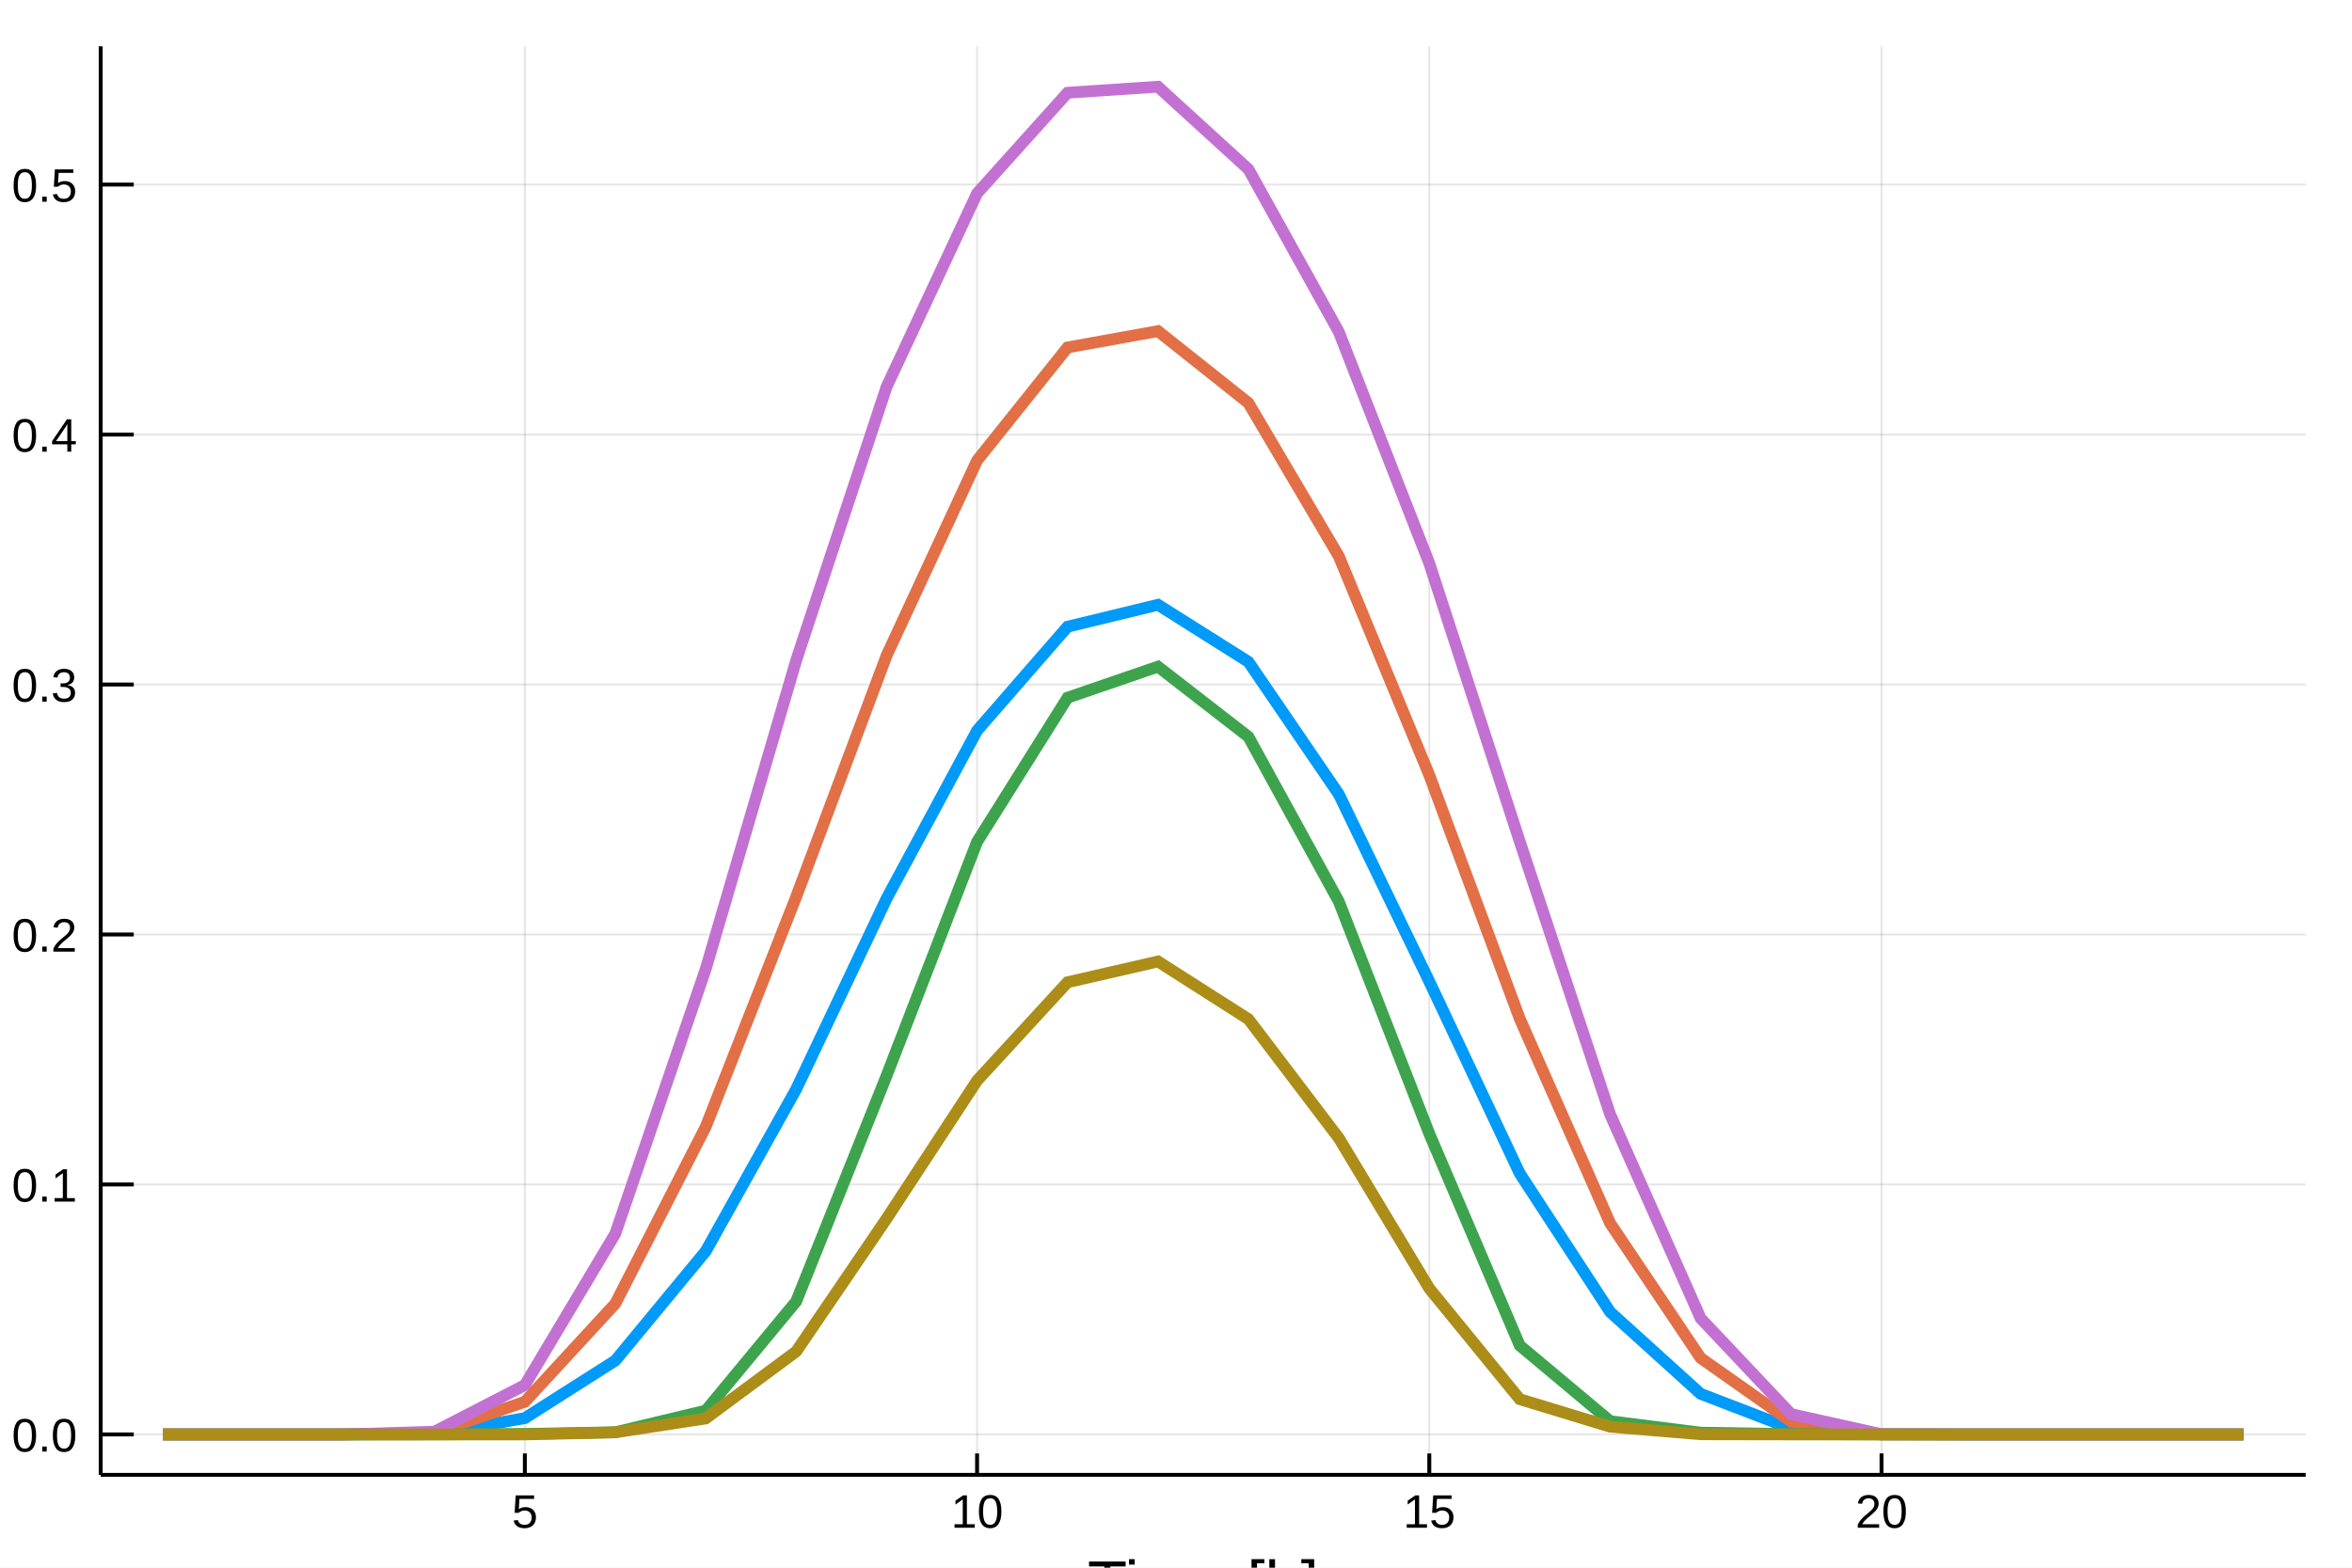
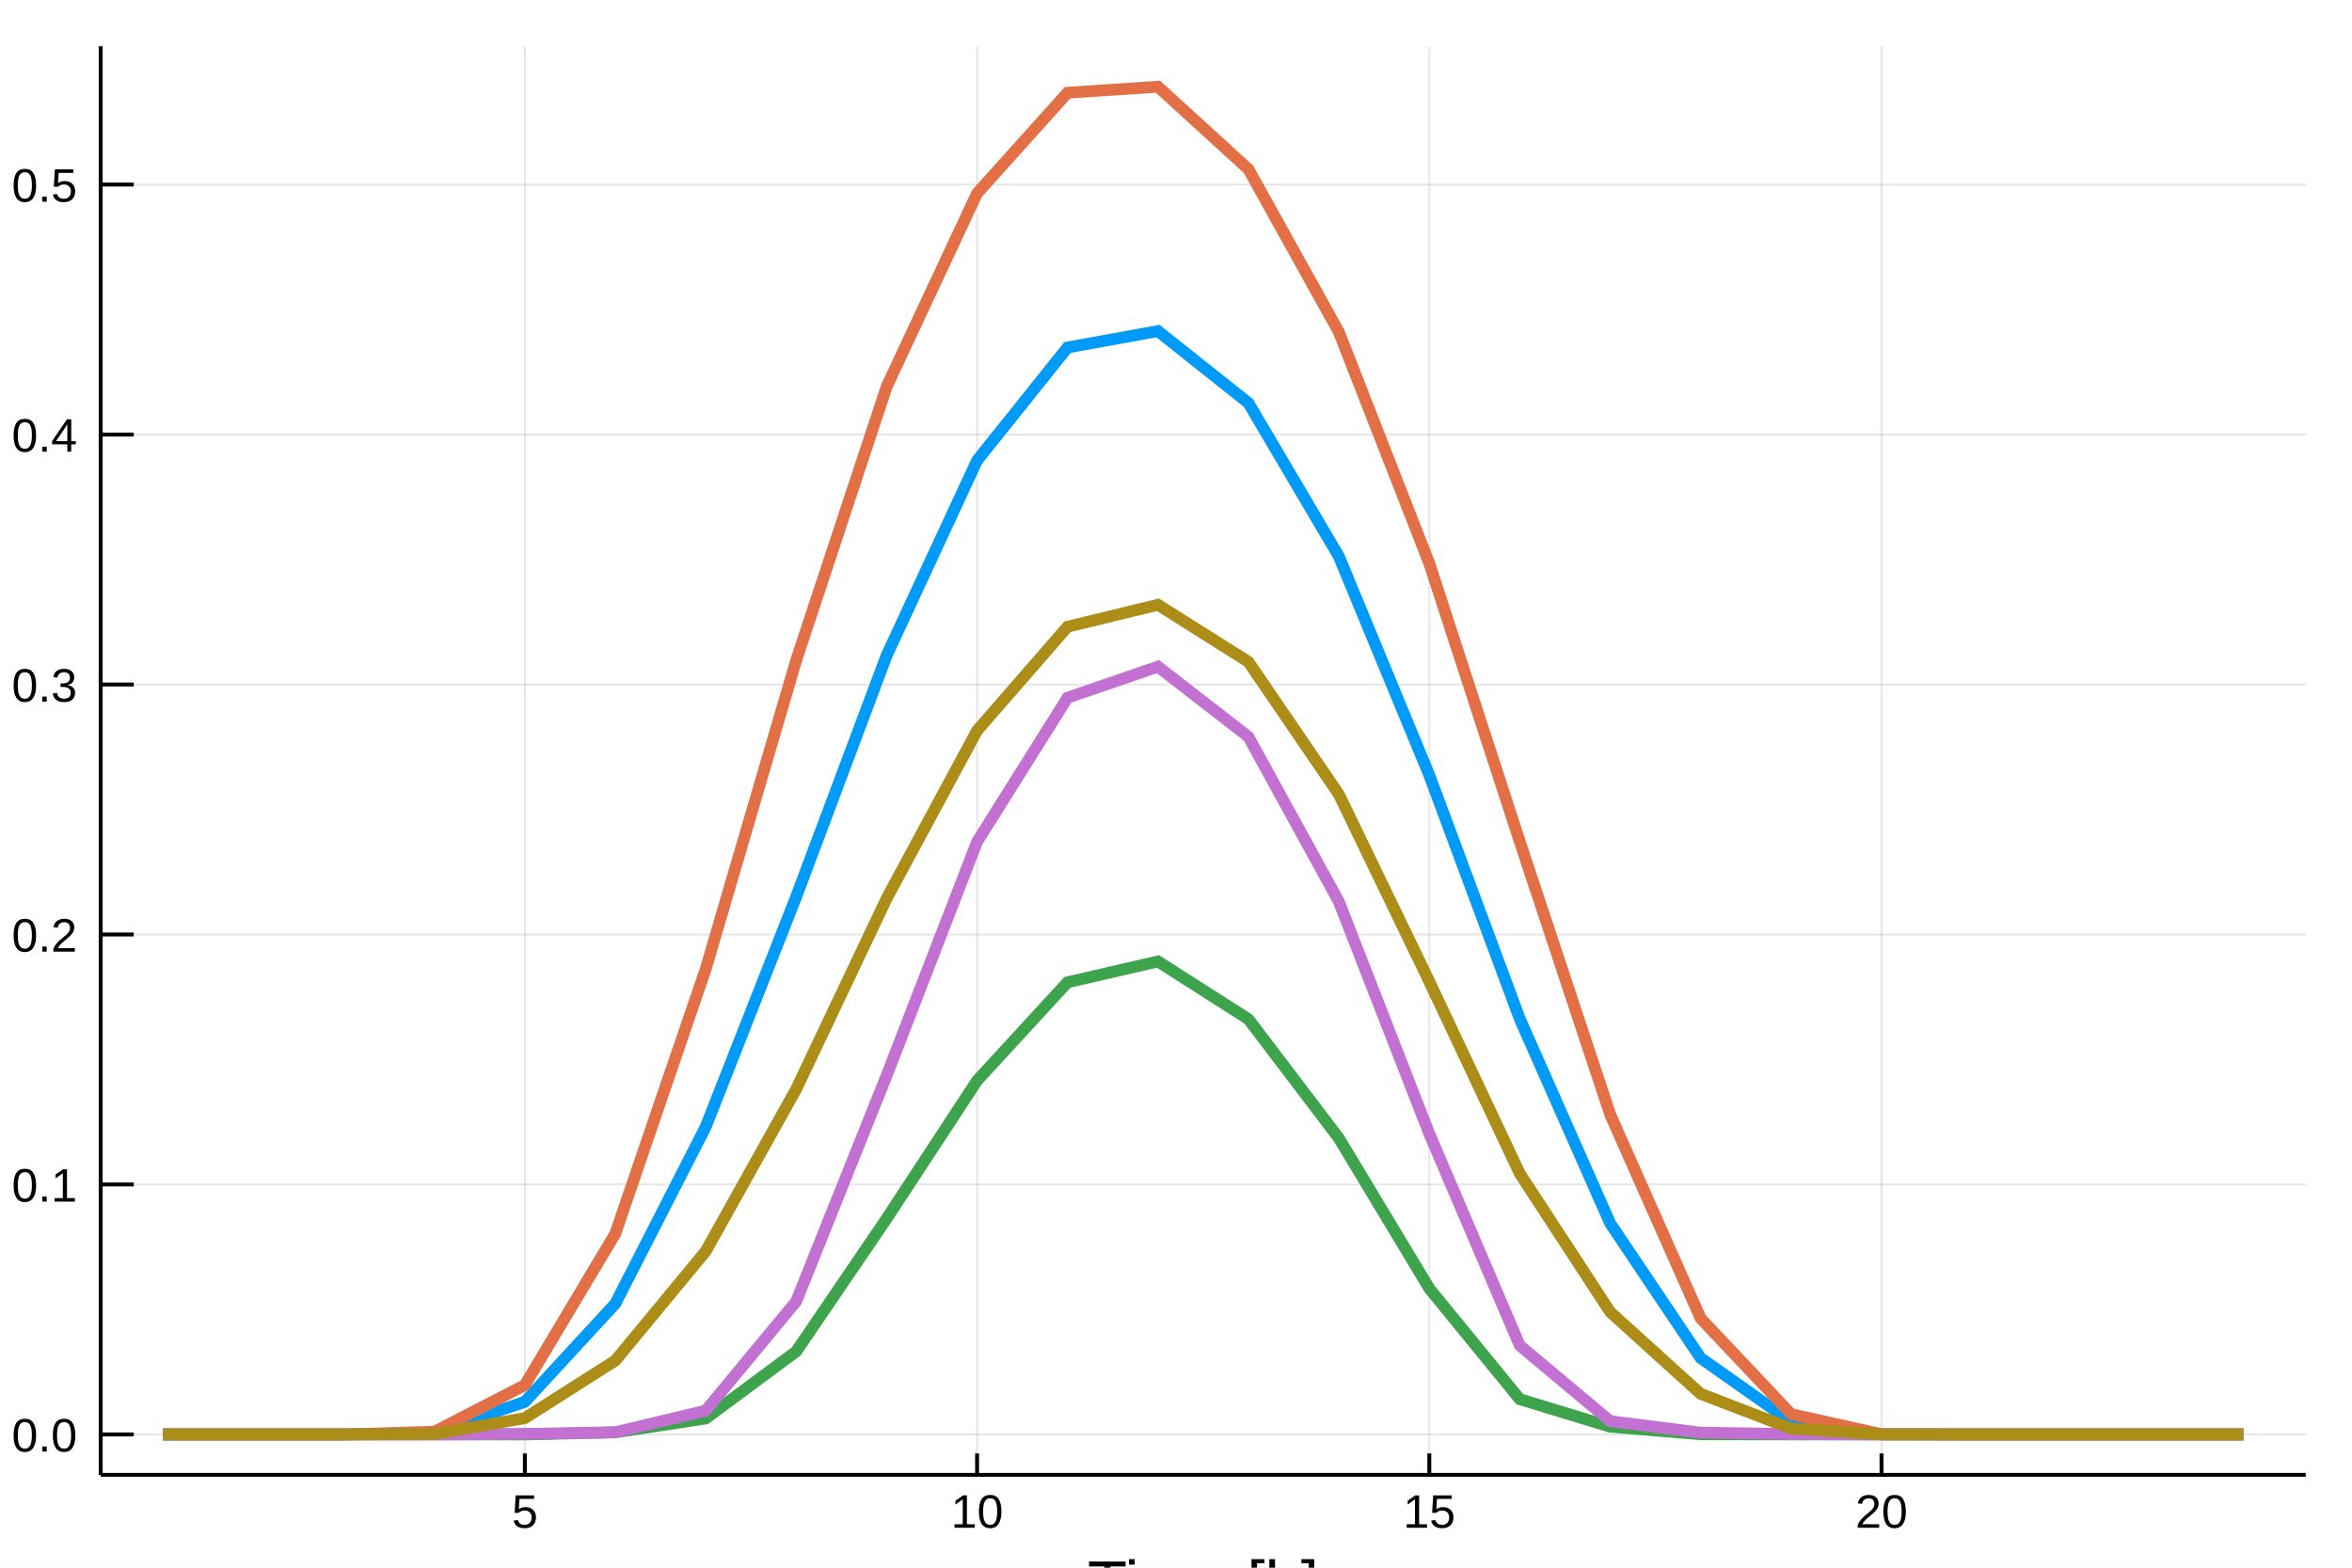
<svg xmlns="http://www.w3.org/2000/svg" width="600" height="400" viewBox="0 0 2400 1600">
  <defs>
-     <clipPath id="clip4900">
+     <clipPath id="clip6400">
      <rect x="0" y="0" width="2400" height="1600" />
    </clipPath>
  </defs>
-   <polygon clip-path="url(#clip4900)" points=" 0,1600 2400,1600 2400,0 0,0    " fill="#ffffff" fill-rule="evenodd" fill-opacity="1" />
+   <polygon clip-path="url(#clip6400)" points=" 0,1600 2400,1600 2400,0 0,0    " fill="#ffffff" fill-rule="evenodd" fill-opacity="1" />
  <defs>
-     <clipPath id="clip4901">
+     <clipPath id="clip6401">
      <rect x="480" y="0" width="1681" height="1600" />
    </clipPath>
  </defs>
-   <polygon clip-path="url(#clip4900)" points=" 102.74,1505.26 2352.76,1505.26 2352.76,47.244 102.74,47.244    " fill="#ffffff" fill-rule="evenodd" fill-opacity="1" />
+   <polygon clip-path="url(#clip6400)" points=" 102.74,1505.26 2352.76,1505.26 2352.76,47.244 102.74,47.244    " fill="#ffffff" fill-rule="evenodd" fill-opacity="1" />
  <defs>
-     <clipPath id="clip4902">
+     <clipPath id="clip6402">
      <rect x="102" y="47" width="2251" height="1459" />
    </clipPath>
  </defs>
-   <polyline clip-path="url(#clip4902)" style="stroke:#000000; stroke-width:2; stroke-opacity:0.1; fill:none" points="   535.577,1505.26 535.577,47.244    " />
-   <polyline clip-path="url(#clip4902)" style="stroke:#000000; stroke-width:2; stroke-opacity:0.1; fill:none" points="   997.025,1505.26 997.025,47.244    " />
-   <polyline clip-path="url(#clip4902)" style="stroke:#000000; stroke-width:2; stroke-opacity:0.1; fill:none" points="   1458.47,1505.26 1458.47,47.244    " />
-   <polyline clip-path="url(#clip4902)" style="stroke:#000000; stroke-width:2; stroke-opacity:0.1; fill:none" points="   1919.92,1505.26 1919.92,47.244    " />
-   <polyline clip-path="url(#clip4902)" style="stroke:#000000; stroke-width:2; stroke-opacity:0.1; fill:none" points="   102.74,1464 2352.76,1464    " />
-   <polyline clip-path="url(#clip4902)" style="stroke:#000000; stroke-width:2; stroke-opacity:0.1; fill:none" points="   102.74,1208.87 2352.76,1208.87    " />
-   <polyline clip-path="url(#clip4902)" style="stroke:#000000; stroke-width:2; stroke-opacity:0.1; fill:none" points="   102.74,953.747 2352.76,953.747    " />
-   <polyline clip-path="url(#clip4902)" style="stroke:#000000; stroke-width:2; stroke-opacity:0.1; fill:none" points="   102.74,698.623 2352.76,698.623    " />
-   <polyline clip-path="url(#clip4902)" style="stroke:#000000; stroke-width:2; stroke-opacity:0.1; fill:none" points="   102.74,443.499 2352.76,443.499    " />
-   <polyline clip-path="url(#clip4902)" style="stroke:#000000; stroke-width:2; stroke-opacity:0.1; fill:none" points="   102.74,188.375 2352.76,188.375    " />
-   <polyline clip-path="url(#clip4900)" style="stroke:#000000; stroke-width:4; stroke-opacity:1; fill:none" points="   102.74,1505.26 2352.76,1505.26    " />
-   <polyline clip-path="url(#clip4900)" style="stroke:#000000; stroke-width:4; stroke-opacity:1; fill:none" points="   102.74,1505.26 102.74,47.244    " />
-   <polyline clip-path="url(#clip4900)" style="stroke:#000000; stroke-width:4; stroke-opacity:1; fill:none" points="   535.577,1505.26 535.577,1483.39    " />
-   <polyline clip-path="url(#clip4900)" style="stroke:#000000; stroke-width:4; stroke-opacity:1; fill:none" points="   997.025,1505.26 997.025,1483.39    " />
-   <polyline clip-path="url(#clip4900)" style="stroke:#000000; stroke-width:4; stroke-opacity:1; fill:none" points="   1458.47,1505.26 1458.47,1483.39    " />
-   <polyline clip-path="url(#clip4900)" style="stroke:#000000; stroke-width:4; stroke-opacity:1; fill:none" points="   1919.92,1505.26 1919.92,1483.39    " />
-   <polyline clip-path="url(#clip4900)" style="stroke:#000000; stroke-width:4; stroke-opacity:1; fill:none" points="   102.74,1464 136.49,1464    " />
-   <polyline clip-path="url(#clip4900)" style="stroke:#000000; stroke-width:4; stroke-opacity:1; fill:none" points="   102.74,1208.87 136.49,1208.87    " />
-   <polyline clip-path="url(#clip4900)" style="stroke:#000000; stroke-width:4; stroke-opacity:1; fill:none" points="   102.74,953.747 136.49,953.747    " />
-   <polyline clip-path="url(#clip4900)" style="stroke:#000000; stroke-width:4; stroke-opacity:1; fill:none" points="   102.74,698.623 136.49,698.623    " />
-   <polyline clip-path="url(#clip4900)" style="stroke:#000000; stroke-width:4; stroke-opacity:1; fill:none" points="   102.74,443.499 136.49,443.499    " />
-   <polyline clip-path="url(#clip4900)" style="stroke:#000000; stroke-width:4; stroke-opacity:1; fill:none" points="   102.74,188.375 136.49,188.375    " />
-   <g clip-path="url(#clip4900)">
+   <polyline clip-path="url(#clip6402)" style="stroke:#000000; stroke-width:2; stroke-opacity:0.1; fill:none" points="   535.577,1505.26 535.577,47.244    " />
+   <polyline clip-path="url(#clip6402)" style="stroke:#000000; stroke-width:2; stroke-opacity:0.1; fill:none" points="   997.025,1505.26 997.025,47.244    " />
+   <polyline clip-path="url(#clip6402)" style="stroke:#000000; stroke-width:2; stroke-opacity:0.1; fill:none" points="   1458.47,1505.26 1458.47,47.244    " />
+   <polyline clip-path="url(#clip6402)" style="stroke:#000000; stroke-width:2; stroke-opacity:0.1; fill:none" points="   1919.92,1505.26 1919.92,47.244    " />
+   <polyline clip-path="url(#clip6402)" style="stroke:#000000; stroke-width:2; stroke-opacity:0.1; fill:none" points="   102.74,1464 2352.76,1464    " />
+   <polyline clip-path="url(#clip6402)" style="stroke:#000000; stroke-width:2; stroke-opacity:0.1; fill:none" points="   102.74,1208.87 2352.76,1208.87    " />
+   <polyline clip-path="url(#clip6402)" style="stroke:#000000; stroke-width:2; stroke-opacity:0.1; fill:none" points="   102.74,953.747 2352.76,953.747    " />
+   <polyline clip-path="url(#clip6402)" style="stroke:#000000; stroke-width:2; stroke-opacity:0.1; fill:none" points="   102.74,698.623 2352.76,698.623    " />
+   <polyline clip-path="url(#clip6402)" style="stroke:#000000; stroke-width:2; stroke-opacity:0.1; fill:none" points="   102.74,443.499 2352.76,443.499    " />
+   <polyline clip-path="url(#clip6402)" style="stroke:#000000; stroke-width:2; stroke-opacity:0.1; fill:none" points="   102.74,188.375 2352.76,188.375    " />
+   <polyline clip-path="url(#clip6400)" style="stroke:#000000; stroke-width:4; stroke-opacity:1; fill:none" points="   102.74,1505.26 2352.76,1505.26    " />
+   <polyline clip-path="url(#clip6400)" style="stroke:#000000; stroke-width:4; stroke-opacity:1; fill:none" points="   102.74,1505.26 102.74,47.244    " />
+   <polyline clip-path="url(#clip6400)" style="stroke:#000000; stroke-width:4; stroke-opacity:1; fill:none" points="   535.577,1505.26 535.577,1483.39    " />
+   <polyline clip-path="url(#clip6400)" style="stroke:#000000; stroke-width:4; stroke-opacity:1; fill:none" points="   997.025,1505.26 997.025,1483.39    " />
+   <polyline clip-path="url(#clip6400)" style="stroke:#000000; stroke-width:4; stroke-opacity:1; fill:none" points="   1458.47,1505.26 1458.47,1483.39    " />
+   <polyline clip-path="url(#clip6400)" style="stroke:#000000; stroke-width:4; stroke-opacity:1; fill:none" points="   1919.92,1505.26 1919.92,1483.39    " />
+   <polyline clip-path="url(#clip6400)" style="stroke:#000000; stroke-width:4; stroke-opacity:1; fill:none" points="   102.74,1464 136.49,1464    " />
+   <polyline clip-path="url(#clip6400)" style="stroke:#000000; stroke-width:4; stroke-opacity:1; fill:none" points="   102.74,1208.87 136.49,1208.87    " />
+   <polyline clip-path="url(#clip6400)" style="stroke:#000000; stroke-width:4; stroke-opacity:1; fill:none" points="   102.74,953.747 136.49,953.747    " />
+   <polyline clip-path="url(#clip6400)" style="stroke:#000000; stroke-width:4; stroke-opacity:1; fill:none" points="   102.74,698.623 136.49,698.623    " />
+   <polyline clip-path="url(#clip6400)" style="stroke:#000000; stroke-width:4; stroke-opacity:1; fill:none" points="   102.74,443.499 136.49,443.499    " />
+   <polyline clip-path="url(#clip6400)" style="stroke:#000000; stroke-width:4; stroke-opacity:1; fill:none" points="   102.74,188.375 136.49,188.375    " />
+   <g clip-path="url(#clip6400)">
    <text style="fill:#000000; fill-opacity:1; font-family:Arial,Helvetica Neue,Helvetica,sans-serif; font-size:48px; text-anchor:middle;" transform="rotate(0, 535.577, 1559.26)" x="535.577" y="1559.26">5</text>
  </g>
-   <g clip-path="url(#clip4900)">
+   <g clip-path="url(#clip6400)">
    <text style="fill:#000000; fill-opacity:1; font-family:Arial,Helvetica Neue,Helvetica,sans-serif; font-size:48px; text-anchor:middle;" transform="rotate(0, 997.025, 1559.26)" x="997.025" y="1559.26">10</text>
  </g>
-   <g clip-path="url(#clip4900)">
+   <g clip-path="url(#clip6400)">
    <text style="fill:#000000; fill-opacity:1; font-family:Arial,Helvetica Neue,Helvetica,sans-serif; font-size:48px; text-anchor:middle;" transform="rotate(0, 1458.47, 1559.26)" x="1458.47" y="1559.26">15</text>
  </g>
-   <g clip-path="url(#clip4900)">
+   <g clip-path="url(#clip6400)">
    <text style="fill:#000000; fill-opacity:1; font-family:Arial,Helvetica Neue,Helvetica,sans-serif; font-size:48px; text-anchor:middle;" transform="rotate(0, 1919.92, 1559.26)" x="1919.92" y="1559.26">20</text>
  </g>
-   <g clip-path="url(#clip4900)">
+   <g clip-path="url(#clip6400)">
    <text style="fill:#000000; fill-opacity:1; font-family:Arial,Helvetica Neue,Helvetica,sans-serif; font-size:48px; text-anchor:end;" transform="rotate(0, 78.7402, 1481.5)" x="78.74" y="1481.5">0.0</text>
  </g>
-   <g clip-path="url(#clip4900)">
+   <g clip-path="url(#clip6400)">
    <text style="fill:#000000; fill-opacity:1; font-family:Arial,Helvetica Neue,Helvetica,sans-serif; font-size:48px; text-anchor:end;" transform="rotate(0, 78.7402, 1226.37)" x="78.74" y="1226.37">0.1</text>
  </g>
-   <g clip-path="url(#clip4900)">
+   <g clip-path="url(#clip6400)">
    <text style="fill:#000000; fill-opacity:1; font-family:Arial,Helvetica Neue,Helvetica,sans-serif; font-size:48px; text-anchor:end;" transform="rotate(0, 78.7402, 971.247)" x="78.74" y="971.247">0.2</text>
  </g>
-   <g clip-path="url(#clip4900)">
+   <g clip-path="url(#clip6400)">
    <text style="fill:#000000; fill-opacity:1; font-family:Arial,Helvetica Neue,Helvetica,sans-serif; font-size:48px; text-anchor:end;" transform="rotate(0, 78.7402, 716.123)" x="78.74" y="716.123">0.3</text>
  </g>
-   <g clip-path="url(#clip4900)">
+   <g clip-path="url(#clip6400)">
    <text style="fill:#000000; fill-opacity:1; font-family:Arial,Helvetica Neue,Helvetica,sans-serif; font-size:48px; text-anchor:end;" transform="rotate(0, 78.7402, 460.999)" x="78.74" y="460.999">0.4</text>
  </g>
-   <g clip-path="url(#clip4900)">
+   <g clip-path="url(#clip6400)">
    <text style="fill:#000000; fill-opacity:1; font-family:Arial,Helvetica Neue,Helvetica,sans-serif; font-size:48px; text-anchor:end;" transform="rotate(0, 78.7402, 205.875)" x="78.74" y="205.875">0.5</text>
  </g>
-   <g clip-path="url(#clip4900)">
+   <g clip-path="url(#clip6400)">
    <text style="fill:#000000; fill-opacity:1; font-family:Arial,Helvetica Neue,Helvetica,sans-serif; font-size:66px; text-anchor:middle;" transform="rotate(0, 1227.75, 1639.12)" x="1227.75" y="1639.12">Time [h]</text>
  </g>
-   <g clip-path="url(#clip4900)">
+   <g clip-path="url(#clip6400)">
    <text style="fill:#000000; fill-opacity:1; font-family:Arial,Helvetica Neue,Helvetica,sans-serif; font-size:66px; text-anchor:middle;" transform="rotate(-90, -23.7278, 776.252)" x="-23.728" y="776.252">Solar availability factor [%]</text>
  </g>
-   <polyline clip-path="url(#clip4902)" style="stroke:#009af9; stroke-width:12; stroke-opacity:1; fill:none" points="   166.42,1464 258.709,1464 350.999,1464 443.288,1463.49 535.577,1447.34 627.867,1388.62 720.156,1276.98 812.446,1111.58 904.735,916.965 997.025,745.65    1089.31,639.638 1181.6,617.239 1273.89,675.475 1366.18,810.682 1458.47,1001.74 1550.76,1197.65 1643.05,1339.06 1735.34,1422.56 1827.63,1458 1919.92,1463.96    2012.21,1464 2104.5,1464 2196.79,1464 2289.08,1464    " />
-   <polyline clip-path="url(#clip4902)" style="stroke:#e26f46; stroke-width:12; stroke-opacity:1; fill:none" points="   166.42,1464 258.709,1464 350.999,1464 443.288,1462.35 535.577,1430.64 627.867,1330.52 720.156,1149.96 812.446,915.226 904.735,668.986 997.025,469.986    1089.31,354.611 1181.6,337.918 1273.89,411.27 1366.18,567.801 1458.47,791.11 1550.76,1039.71 1643.05,1248.57 1735.34,1385.99 1827.63,1451.01 1919.92,1463.88    2012.21,1464 2104.5,1464 2196.79,1464 2289.08,1464    " />
-   <polyline clip-path="url(#clip4902)" style="stroke:#3da44d; stroke-width:12; stroke-opacity:1; fill:none" points="   166.42,1464 258.709,1464 350.999,1464 443.288,1463.98 535.577,1463.44 627.867,1461.79 720.156,1439.69 812.446,1328.23 904.735,1097.73 997.025,859.15    1089.31,712.087 1181.6,680.359 1273.89,751.952 1366.18,920.218 1458.47,1157.04 1550.76,1373.22 1643.05,1450.47 1735.34,1462.18 1827.63,1463.66 1919.92,1464    2012.21,1464 2104.5,1464 2196.79,1464 2289.08,1464    " />
-   <polyline clip-path="url(#clip4902)" style="stroke:#c271d2; stroke-width:12; stroke-opacity:1; fill:none" points="   166.42,1464 258.709,1464 350.999,1464 443.288,1461.2 535.577,1413.62 627.867,1259.1 720.156,988.907 812.446,673.964 904.735,394.653 997.025,197.345    1089.31,94.665 1181.6,88.509 1273.89,172.688 1366.18,338.808 1458.47,574.956 1550.76,858.798 1643.05,1137.45 1735.34,1345.48 1827.63,1443.24 1919.92,1463.77    2012.21,1464 2104.5,1464 2196.79,1464 2289.08,1464    " />
-   <polyline clip-path="url(#clip4902)" style="stroke:#ac8d18; stroke-width:12; stroke-opacity:1; fill:none" points="   166.42,1464 258.709,1464 350.999,1464 443.288,1464 535.577,1464 627.867,1461.85 720.156,1447.67 812.446,1379.32 904.735,1243.69 997.025,1102.89    1089.31,1002.52 1181.6,981.273 1273.89,1040.16 1366.18,1161.65 1458.47,1315.01 1550.76,1428.03 1643.05,1456.13 1735.34,1463.84 1827.63,1464 1919.92,1464    2012.21,1464 2104.5,1464 2196.79,1464 2289.08,1464    " />
+   <polyline clip-path="url(#clip6402)" style="stroke:#009af9; stroke-width:12; stroke-opacity:1; fill:none" points="   166.42,1464 258.709,1464 350.999,1464 443.288,1462.35 535.577,1430.64 627.867,1330.52 720.156,1149.96 812.446,915.226 904.735,668.986 997.025,469.986    1089.31,354.611 1181.6,337.918 1273.89,411.27 1366.18,567.801 1458.47,791.11 1550.76,1039.71 1643.05,1248.57 1735.34,1385.99 1827.63,1451.01 1919.92,1463.88    2012.21,1464 2104.5,1464 2196.79,1464 2289.08,1464    " />
+   <polyline clip-path="url(#clip6402)" style="stroke:#e26f46; stroke-width:12; stroke-opacity:1; fill:none" points="   166.42,1464 258.709,1464 350.999,1464 443.288,1461.2 535.577,1413.62 627.867,1259.1 720.156,988.907 812.446,673.964 904.735,394.653 997.025,197.345    1089.31,94.665 1181.6,88.509 1273.89,172.688 1366.18,338.808 1458.47,574.956 1550.76,858.798 1643.05,1137.45 1735.34,1345.48 1827.63,1443.24 1919.92,1463.77    2012.21,1464 2104.5,1464 2196.79,1464 2289.08,1464    " />
+   <polyline clip-path="url(#clip6402)" style="stroke:#3da44d; stroke-width:12; stroke-opacity:1; fill:none" points="   166.42,1464 258.709,1464 350.999,1464 443.288,1464 535.577,1464 627.867,1461.85 720.156,1447.67 812.446,1379.32 904.735,1243.69 997.025,1102.89    1089.31,1002.52 1181.6,981.273 1273.89,1040.16 1366.18,1161.65 1458.47,1315.01 1550.76,1428.03 1643.05,1456.13 1735.34,1463.84 1827.63,1464 1919.92,1464    2012.21,1464 2104.5,1464 2196.79,1464 2289.08,1464    " />
+   <polyline clip-path="url(#clip6402)" style="stroke:#c271d2; stroke-width:12; stroke-opacity:1; fill:none" points="   166.42,1464 258.709,1464 350.999,1464 443.288,1463.98 535.577,1463.44 627.867,1461.79 720.156,1439.69 812.446,1328.23 904.735,1097.73 997.025,859.15    1089.31,712.087 1181.6,680.359 1273.89,751.952 1366.18,920.218 1458.47,1157.04 1550.76,1373.22 1643.05,1450.47 1735.34,1462.18 1827.63,1463.66 1919.92,1464    2012.21,1464 2104.5,1464 2196.79,1464 2289.08,1464    " />
+   <polyline clip-path="url(#clip6402)" style="stroke:#ac8d18; stroke-width:12; stroke-opacity:1; fill:none" points="   166.42,1464 258.709,1464 350.999,1464 443.288,1463.49 535.577,1447.34 627.867,1388.62 720.156,1276.98 812.446,1111.58 904.735,916.965 997.025,745.65    1089.31,639.638 1181.6,617.239 1273.89,675.475 1366.18,810.682 1458.47,1001.74 1550.76,1197.65 1643.05,1339.06 1735.34,1422.56 1827.63,1458 1919.92,1463.96    2012.21,1464 2104.5,1464 2196.79,1464 2289.08,1464    " />
</svg>
